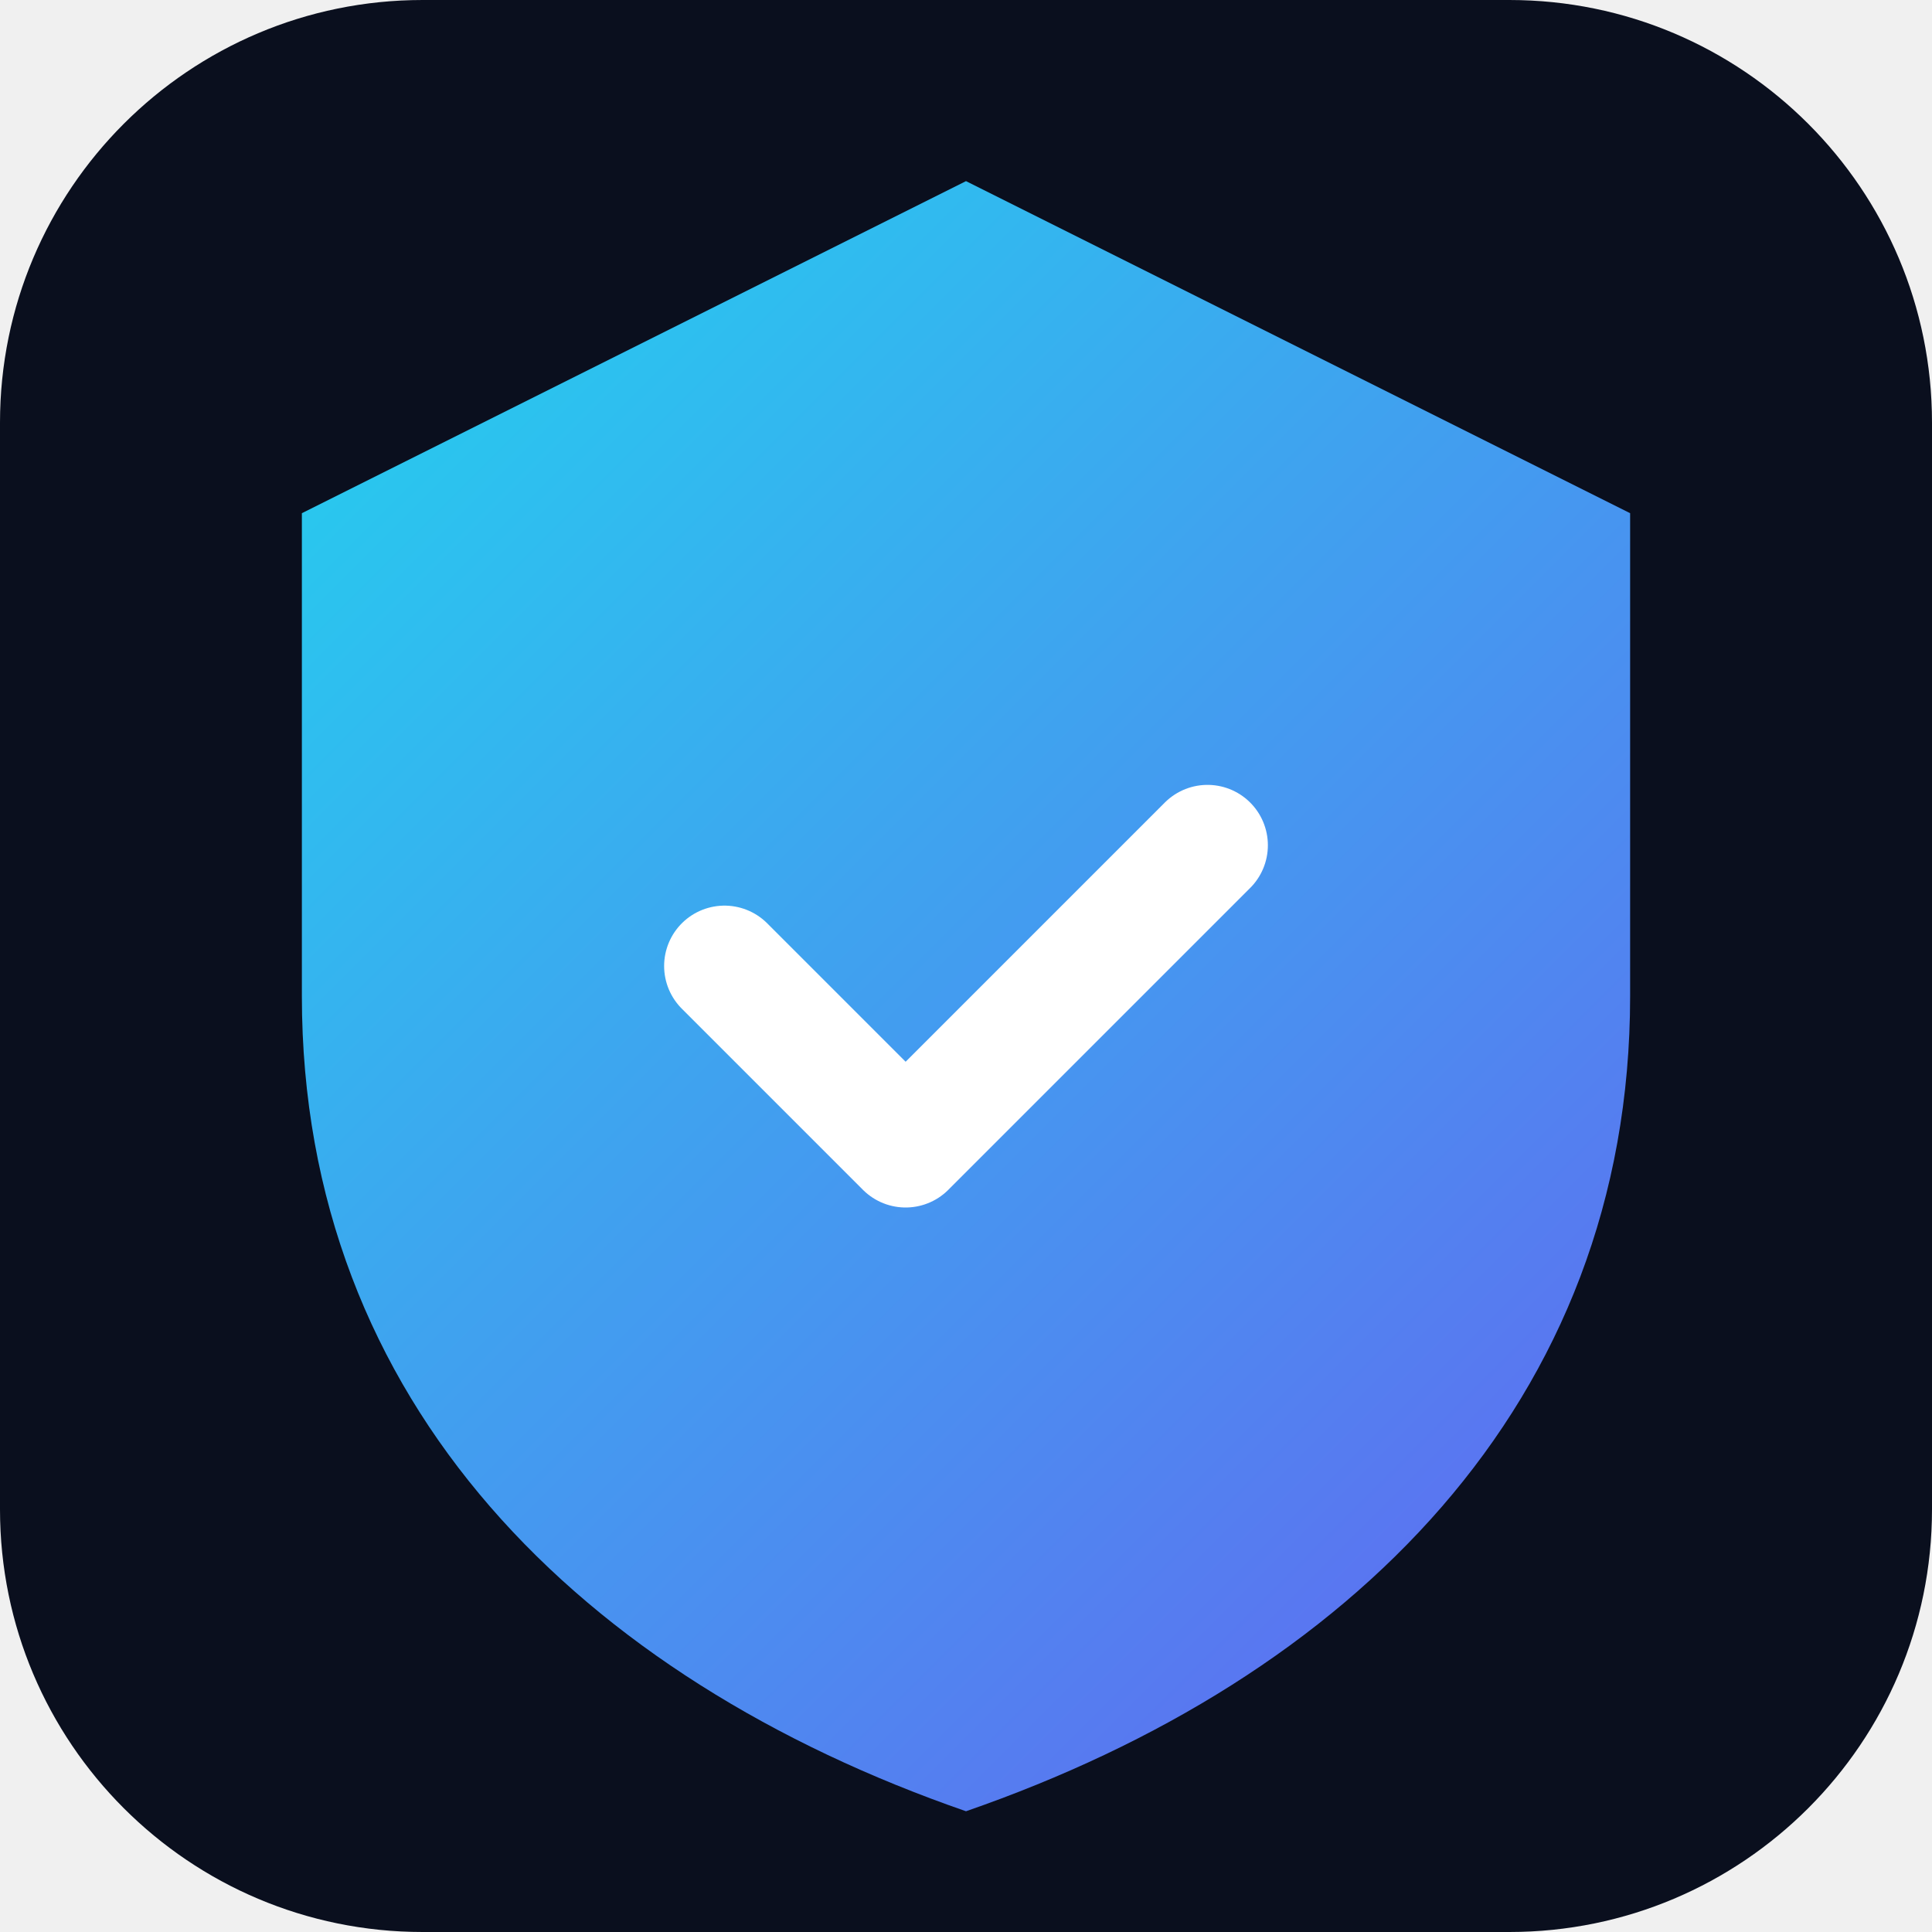
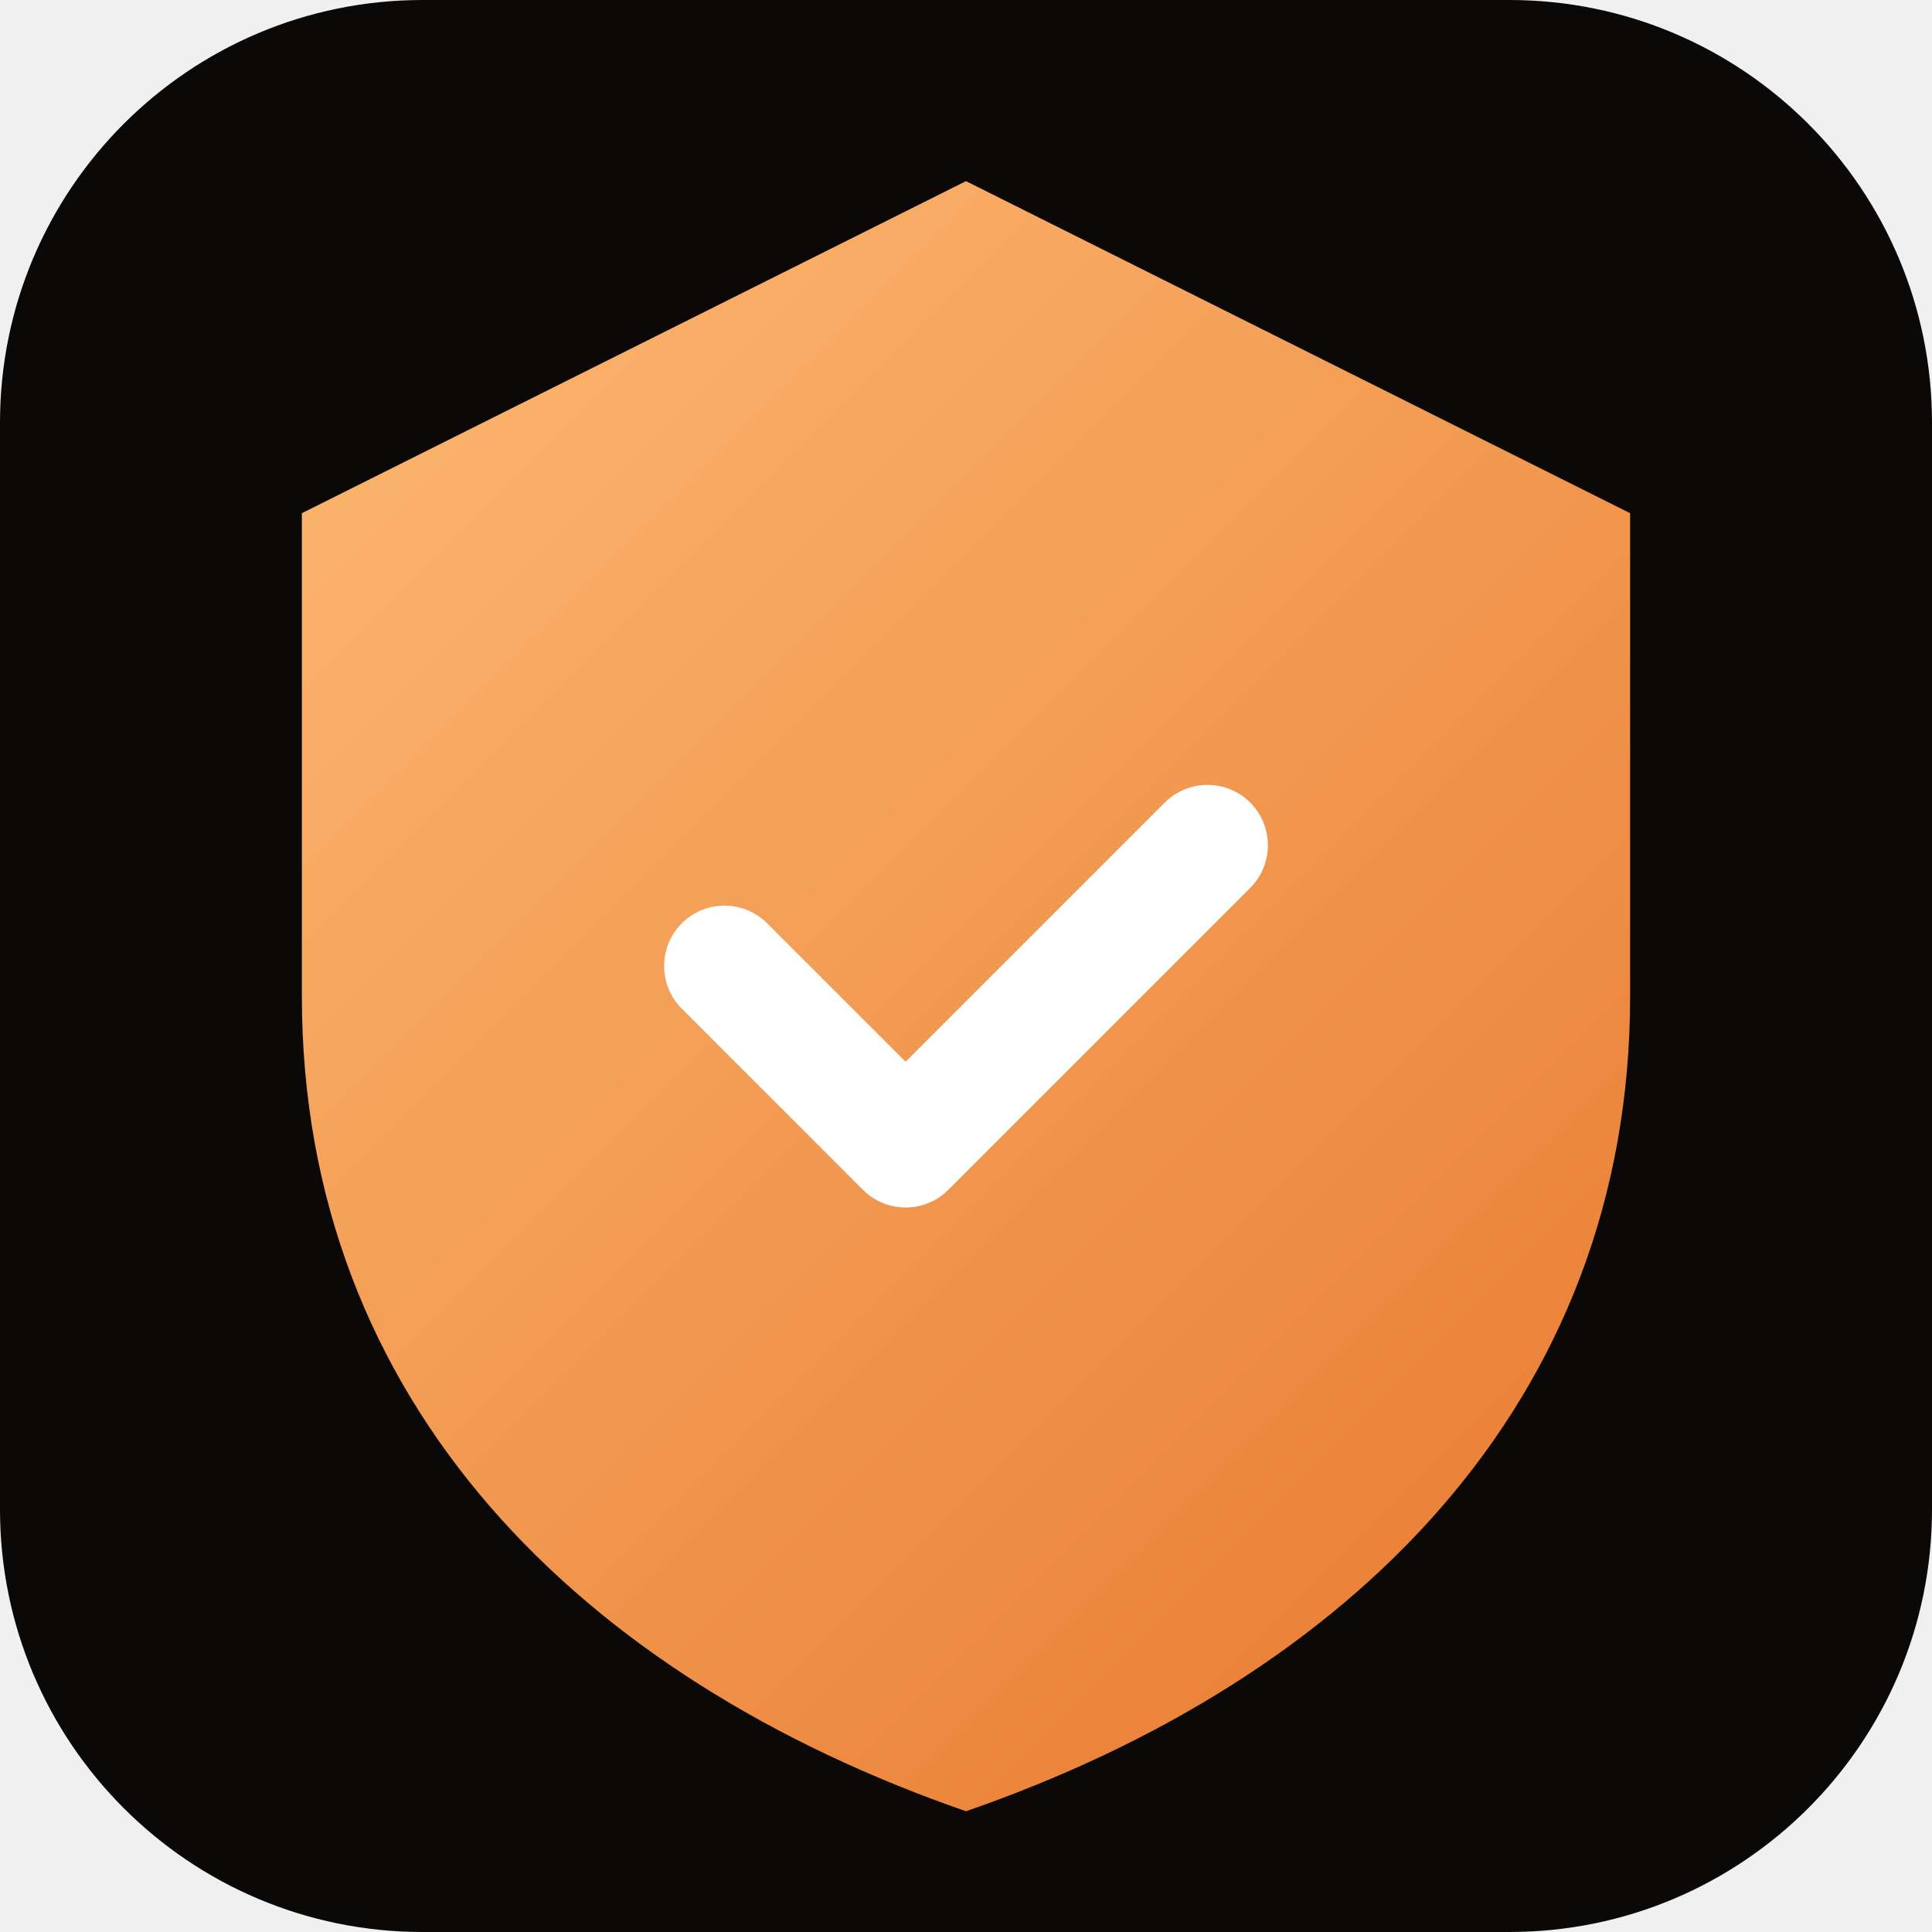
<svg xmlns="http://www.w3.org/2000/svg" viewBox="0 0 64 64">
  <defs>
    <linearGradient id="g" x1="8" y1="8" x2="56" y2="56" gradientUnits="userSpaceOnUse">
-       <stop offset="0%" stop-color="#22d3ee" />
-       <stop offset="100%" stop-color="#6366f1" />
+       <stop offset="0%" stop-color="#fdba74" />
+       <stop offset="100%" stop-color="#e8792f" />
    </linearGradient>
  </defs>
-   <rect width="64" height="64" rx="14" fill="#0a0f1e" />
+   <rect width="64" height="64" rx="14" fill="#0a0908" />
  <path d="M32 6L10 17v16c0 13.5 9.3 22.6 22 27 12.7-4.4 22-13.5 22-27V17L32 6Z" fill="url(#g)" />
  <path d="M24 32l6 6 10-10" fill="none" stroke="#fff" stroke-width="4" stroke-linecap="round" stroke-linejoin="round" />
</svg>
